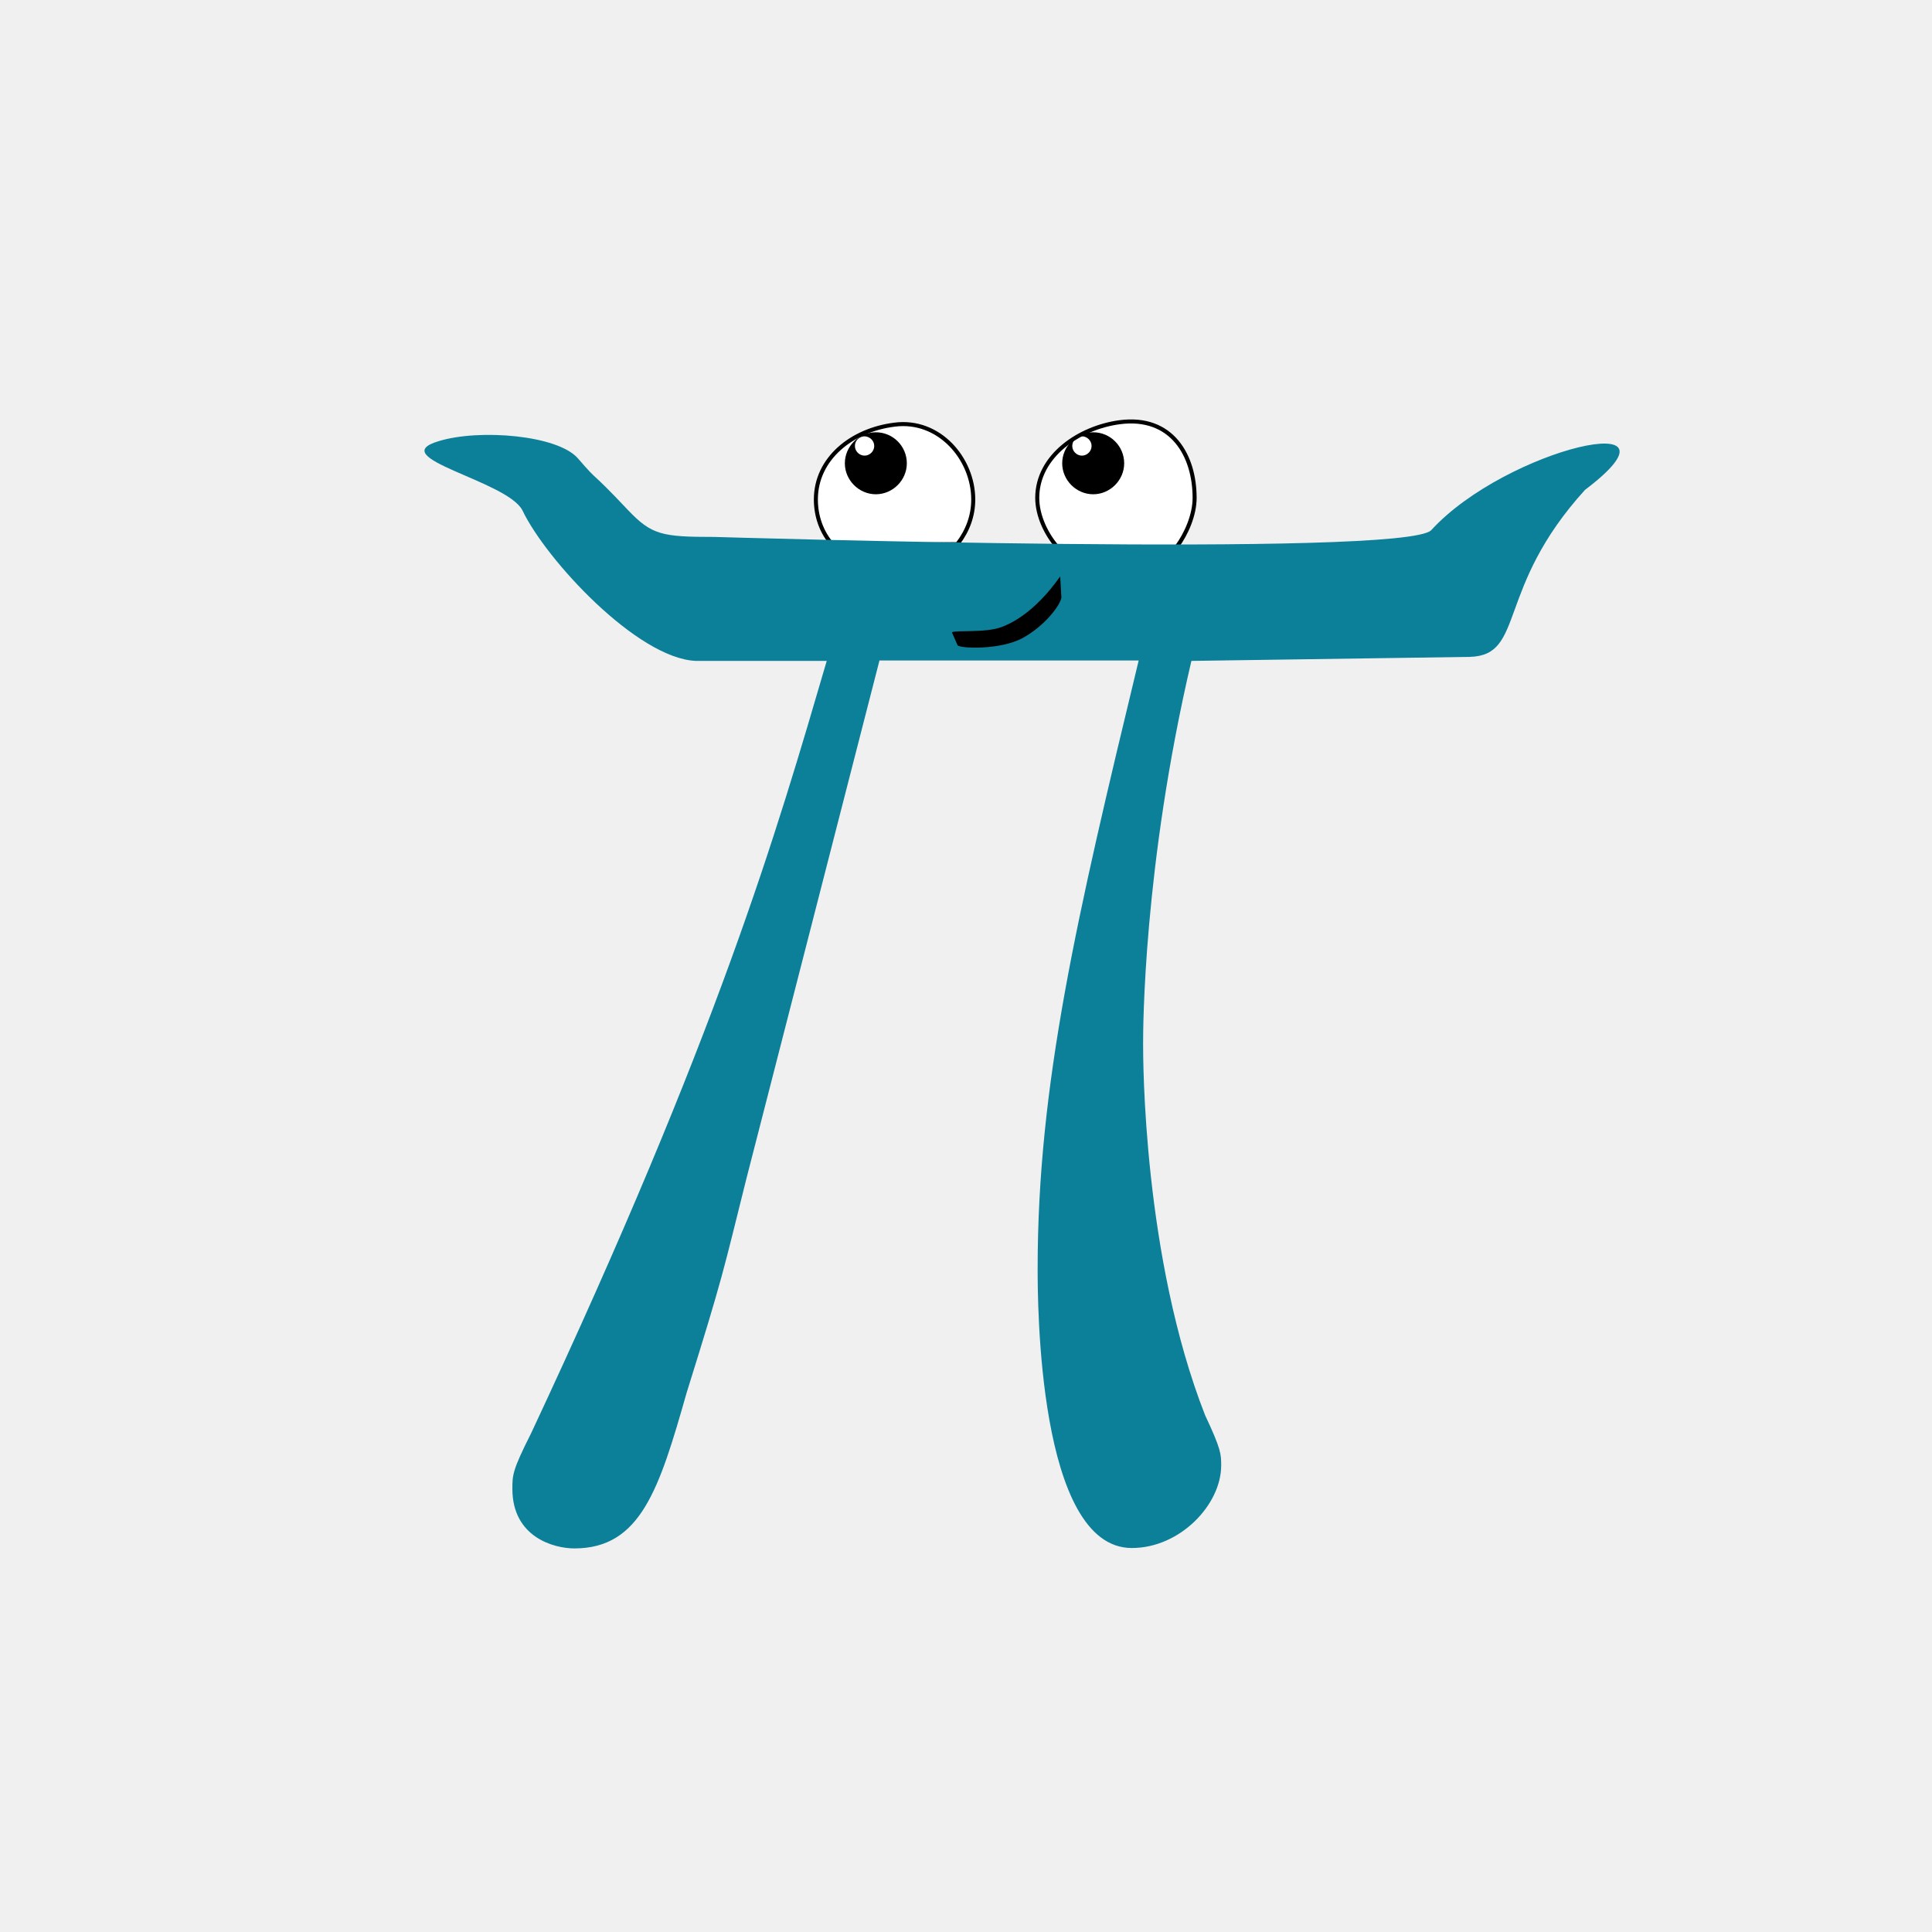
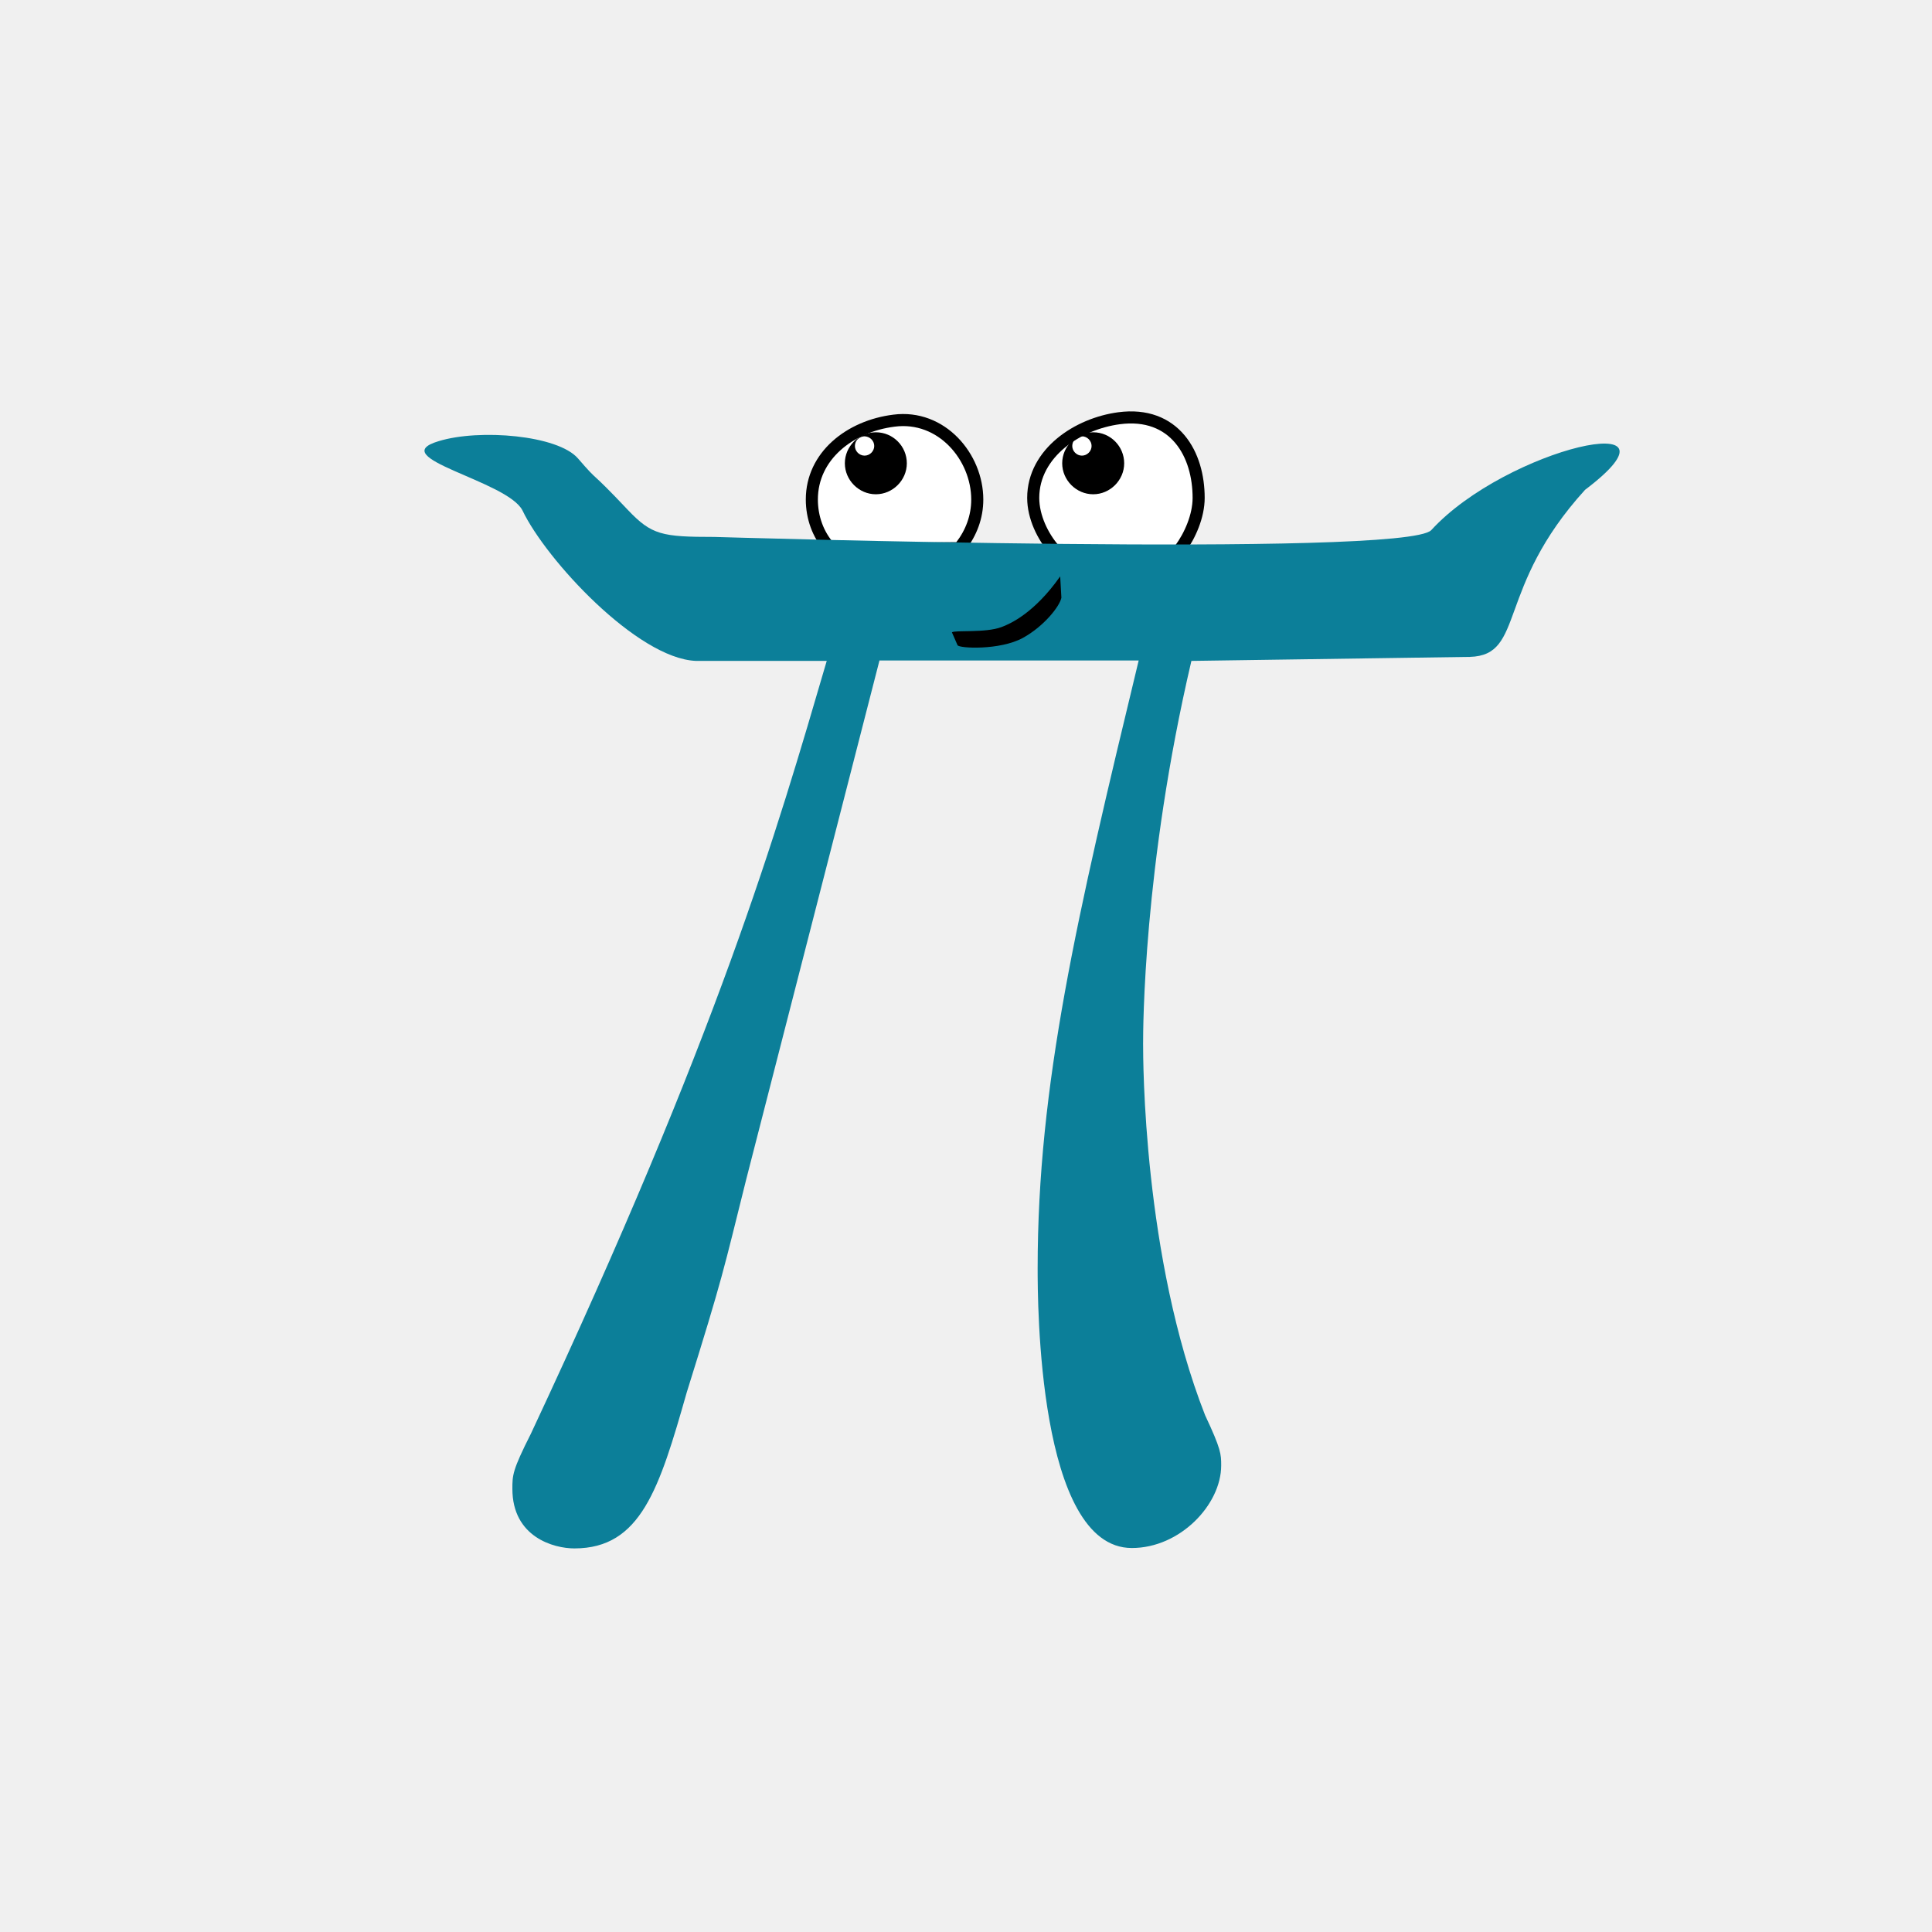
<svg xmlns="http://www.w3.org/2000/svg" width="480" height="480" viewBox="0 0 480 480" fill="none">
-   <path d="M237.605 135.2L237.849 135.198L237.997 135.004C240.356 131.927 241.8 128.222 241.8 124.1C241.8 113.974 233.306 104.057 222.237 105.504C211.591 106.823 202.7 113.956 202.7 124.1C202.7 128.312 204.138 132.334 206.828 135.334L206.979 135.502L207.205 135.5L237.605 135.2Z" fill="white" stroke="black" />
-   <path d="M292 136H292.252L292.402 135.798C294.744 132.641 296.8 127.938 296.8 123.7C296.8 118.524 295.432 113.396 292.396 109.767C289.339 106.111 284.639 104.034 278.134 104.904L278.134 104.904C273.201 105.566 268.111 107.624 264.244 110.827C260.372 114.035 257.7 118.416 257.7 123.7C257.7 128.153 259.967 132.764 262.622 135.827L262.772 136H263H292Z" fill="white" stroke="black" />
+   <path d="M237.615 136.2L238.346 136.193L238.791 135.613C241.268 132.381 242.8 128.467 242.8 124.1C242.8 113.522 233.917 102.971 222.111 104.512C211.173 105.868 201.7 113.268 201.7 124.1C201.7 128.536 203.215 132.802 206.083 136.001L206.536 136.507L207.215 136.5L237.615 136.2Z" fill="white" stroke="black" stroke-width="3" />
+   <path d="M292 137H292.755L293.205 136.394C295.632 133.122 297.8 128.215 297.8 123.7C297.8 118.372 296.395 112.989 293.163 109.125C289.867 105.184 284.816 103.001 278.001 103.913L278.001 103.913C272.903 104.597 267.632 106.722 263.606 110.057C259.566 113.404 256.7 118.047 256.7 123.7C256.7 128.458 259.102 133.293 261.866 136.482L262.315 137H263H292Z" fill="white" stroke="black" stroke-width="3" />
  <path d="M214.7 108.4C213.4 108.5 212.4 109.5 212.4 110.8C212.4 112.1 213.5 113.2 214.8 113.2C216.1 113.2 217.2 112.1 217.2 110.8C217.2 109.5 216.1 108.4 214.7 108.4L217.6 107.4C221.9 107.4 225.3 110.9 225.3 115.1C225.3 119.3 221.8 122.8 217.6 122.8C213.4 122.8 209.9 119.3 209.9 115.1C209.9 110.9 213.4 107.4 217.6 107.4" fill="black" />
  <path d="M268.7 108.4C267.4 108.5 266.4 109.5 266.4 110.8C266.4 112.1 267.5 113.2 268.8 113.2C270.1 113.2 271.2 112.1 271.2 110.8C271.2 109.5 270.1 108.4 268.8 108.4H268.7L271.6 107.4C275.9 107.4 279.3 110.9 279.3 115.1C279.3 119.3 275.8 122.8 271.6 122.8C267.4 122.8 263.9 119.3 263.9 115.1C263.9 110.9 267.4 107.4 271.6 107.4" fill="black" />
  <path d="M218.5 164.1H282.9C267.5 227.9 257.8 269.5 257.8 315.1C257.8 323.1 257.8 384.6 281.2 384.6C293.2 384.6 303.4 373.8 303.4 364.1C303.4 361.3 303.4 360.1 299.4 351.6C284 312.3 284 263.3 284 259.3C284 255.9 284 215.4 296 164.2L365.2 163.2C379 162.8 371.5 146.2 393.8 121.7C421.7 100.6 374.3 111.3 355.6 131.7C349.3 138.6 177.5 133.4 177.5 133.4C164.4 133.4 161.9 132.9 156 126.7C145.8 115.9 149.3 120.5 143.6 113.9C138.6 108.1 119.1 106.5 109 109.6C95.2 113.7 126 119.4 129.8 126.8C135.6 139 158.3 163.6 172.9 164.2H205.4C192.9 206.9 178.6 256.5 131.9 356.2C127.3 365.3 127.3 366.5 127.3 369.9C127.3 381.9 137.6 384.7 142.7 384.7C159.2 384.7 163.8 369.9 170.6 346C179.7 316.9 179.7 315.8 185.4 293L218.5 164.1Z" fill="#0C7F99" />
  <path d="M237.9 160.3C238.3 161.1 248.4 161.6 254.1 158.5C259.4 155.6 263.3 150.6 263.7 148.5L263.4 143.2C257 152.3 251 155 248.8 155.8C244.8 157.3 237.3 156.5 236.5 157.1" fill="black" />
</svg>
